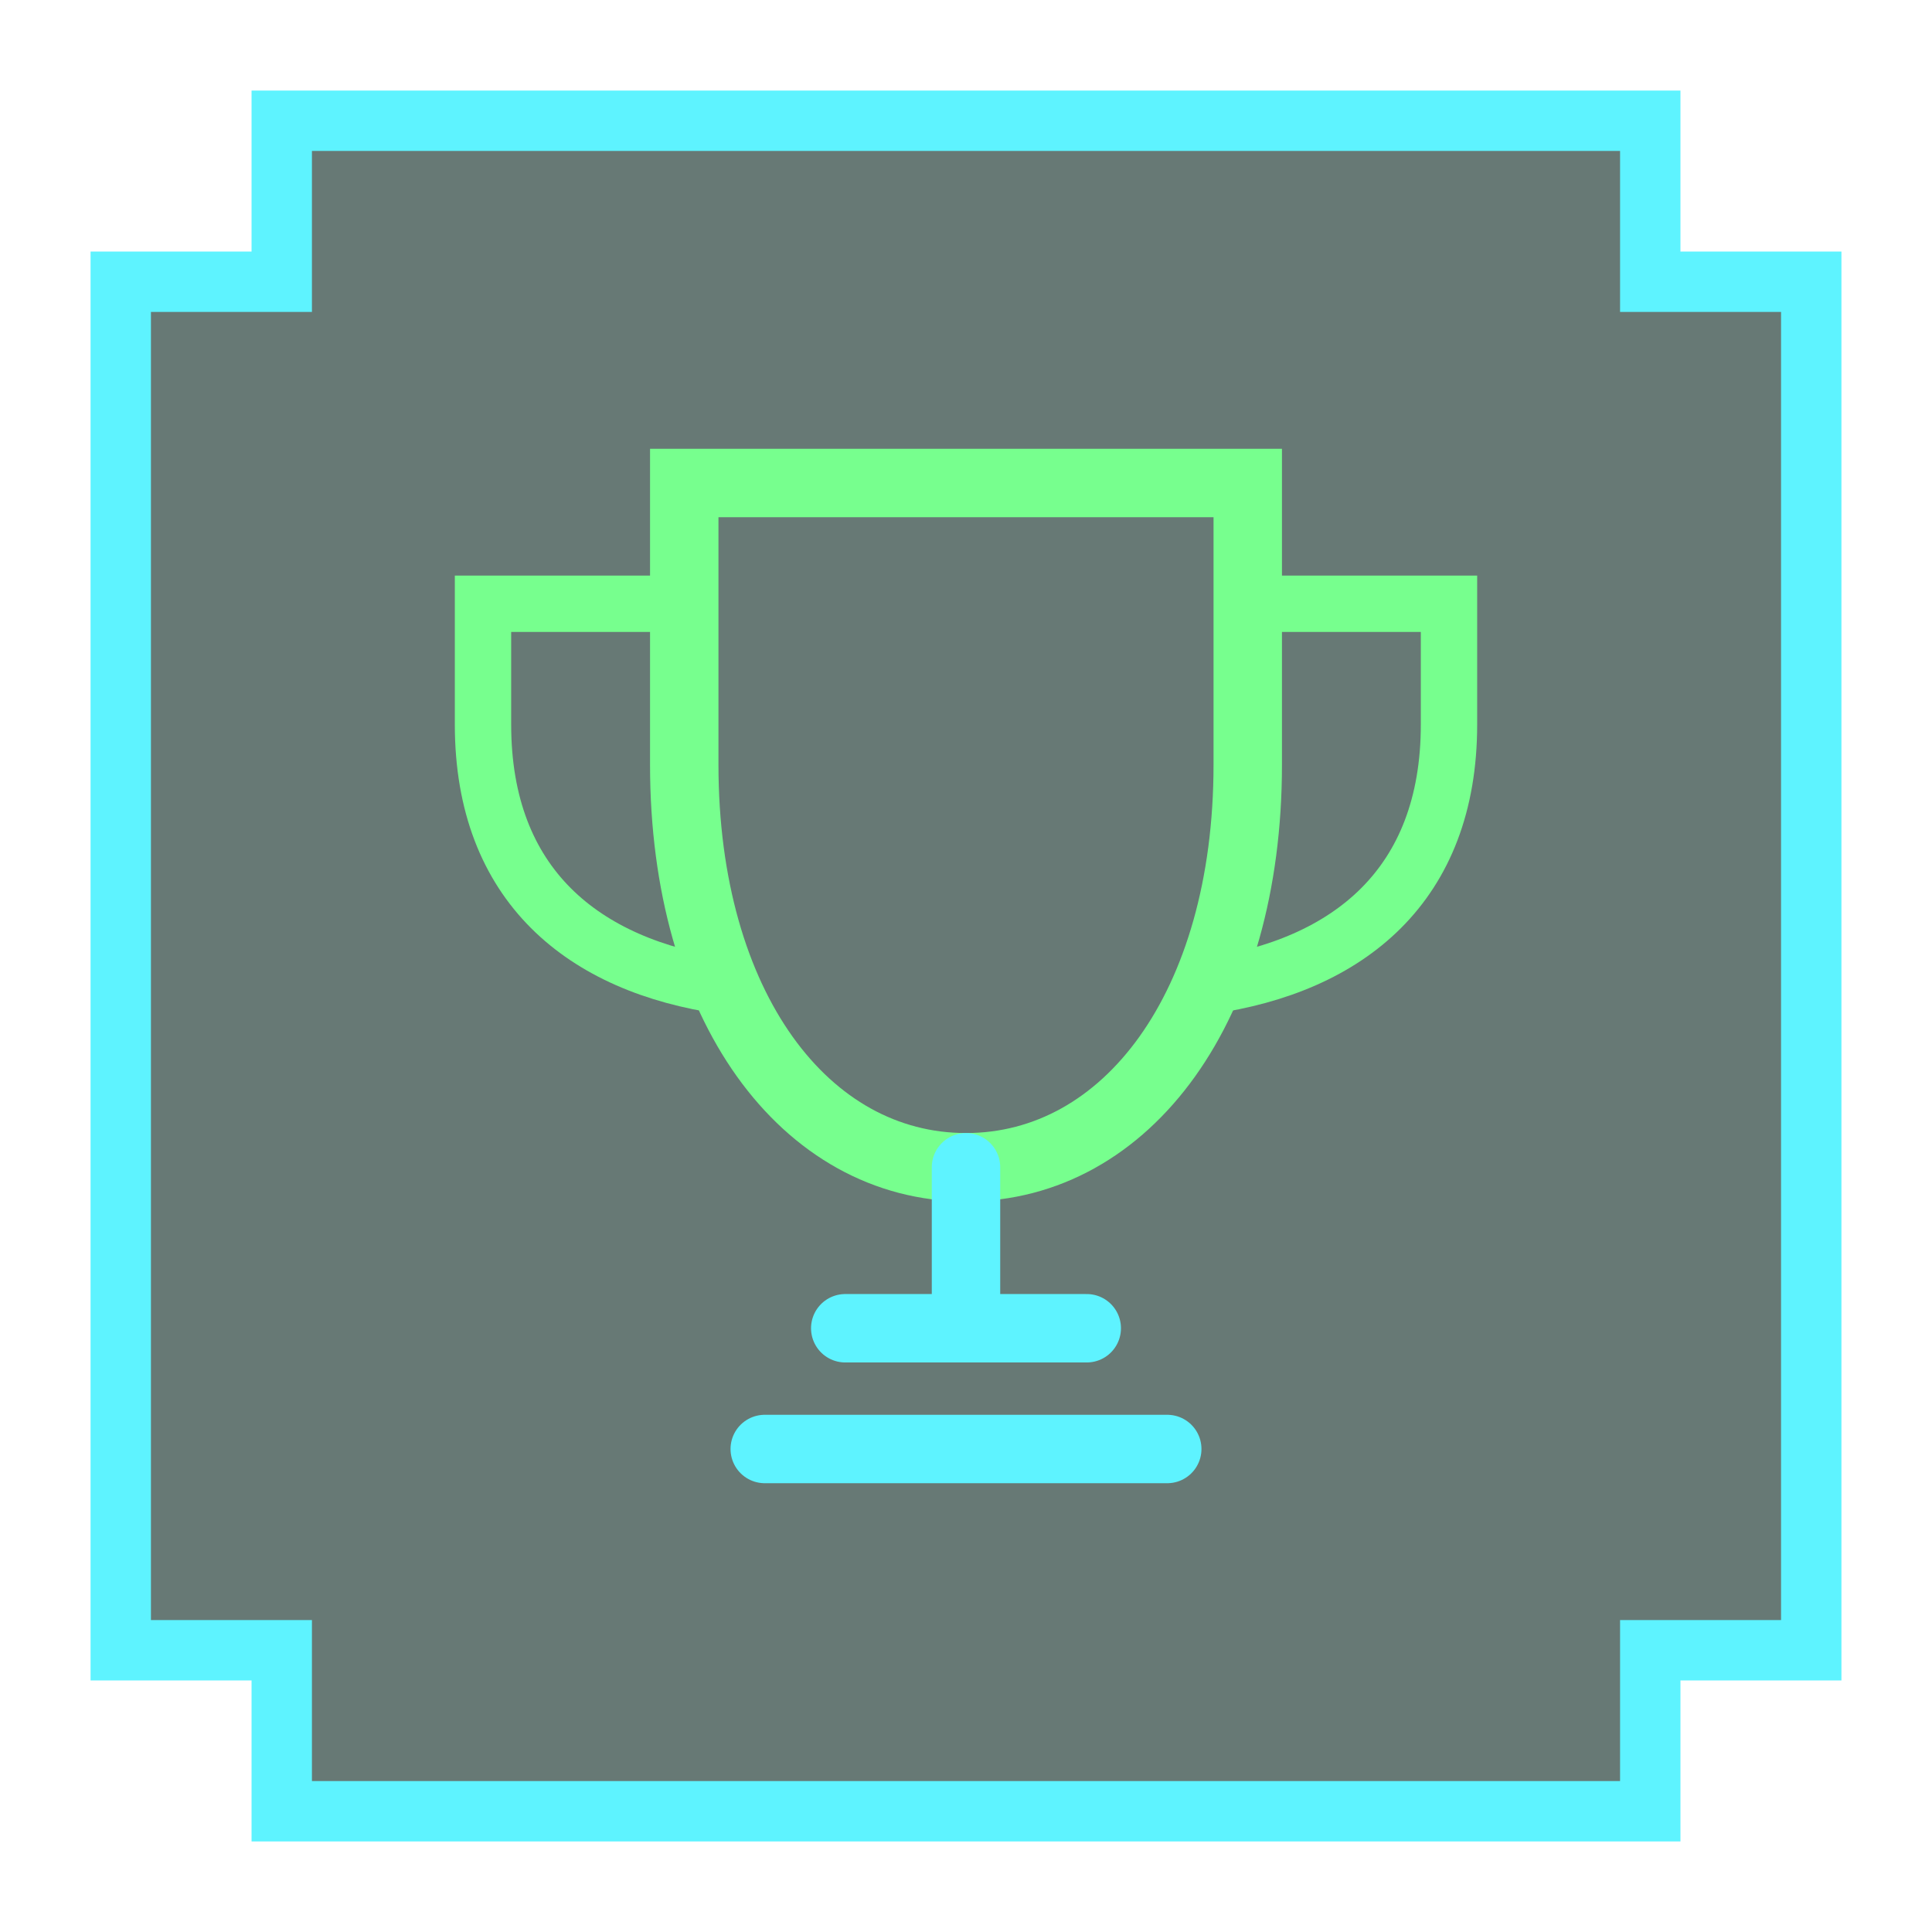
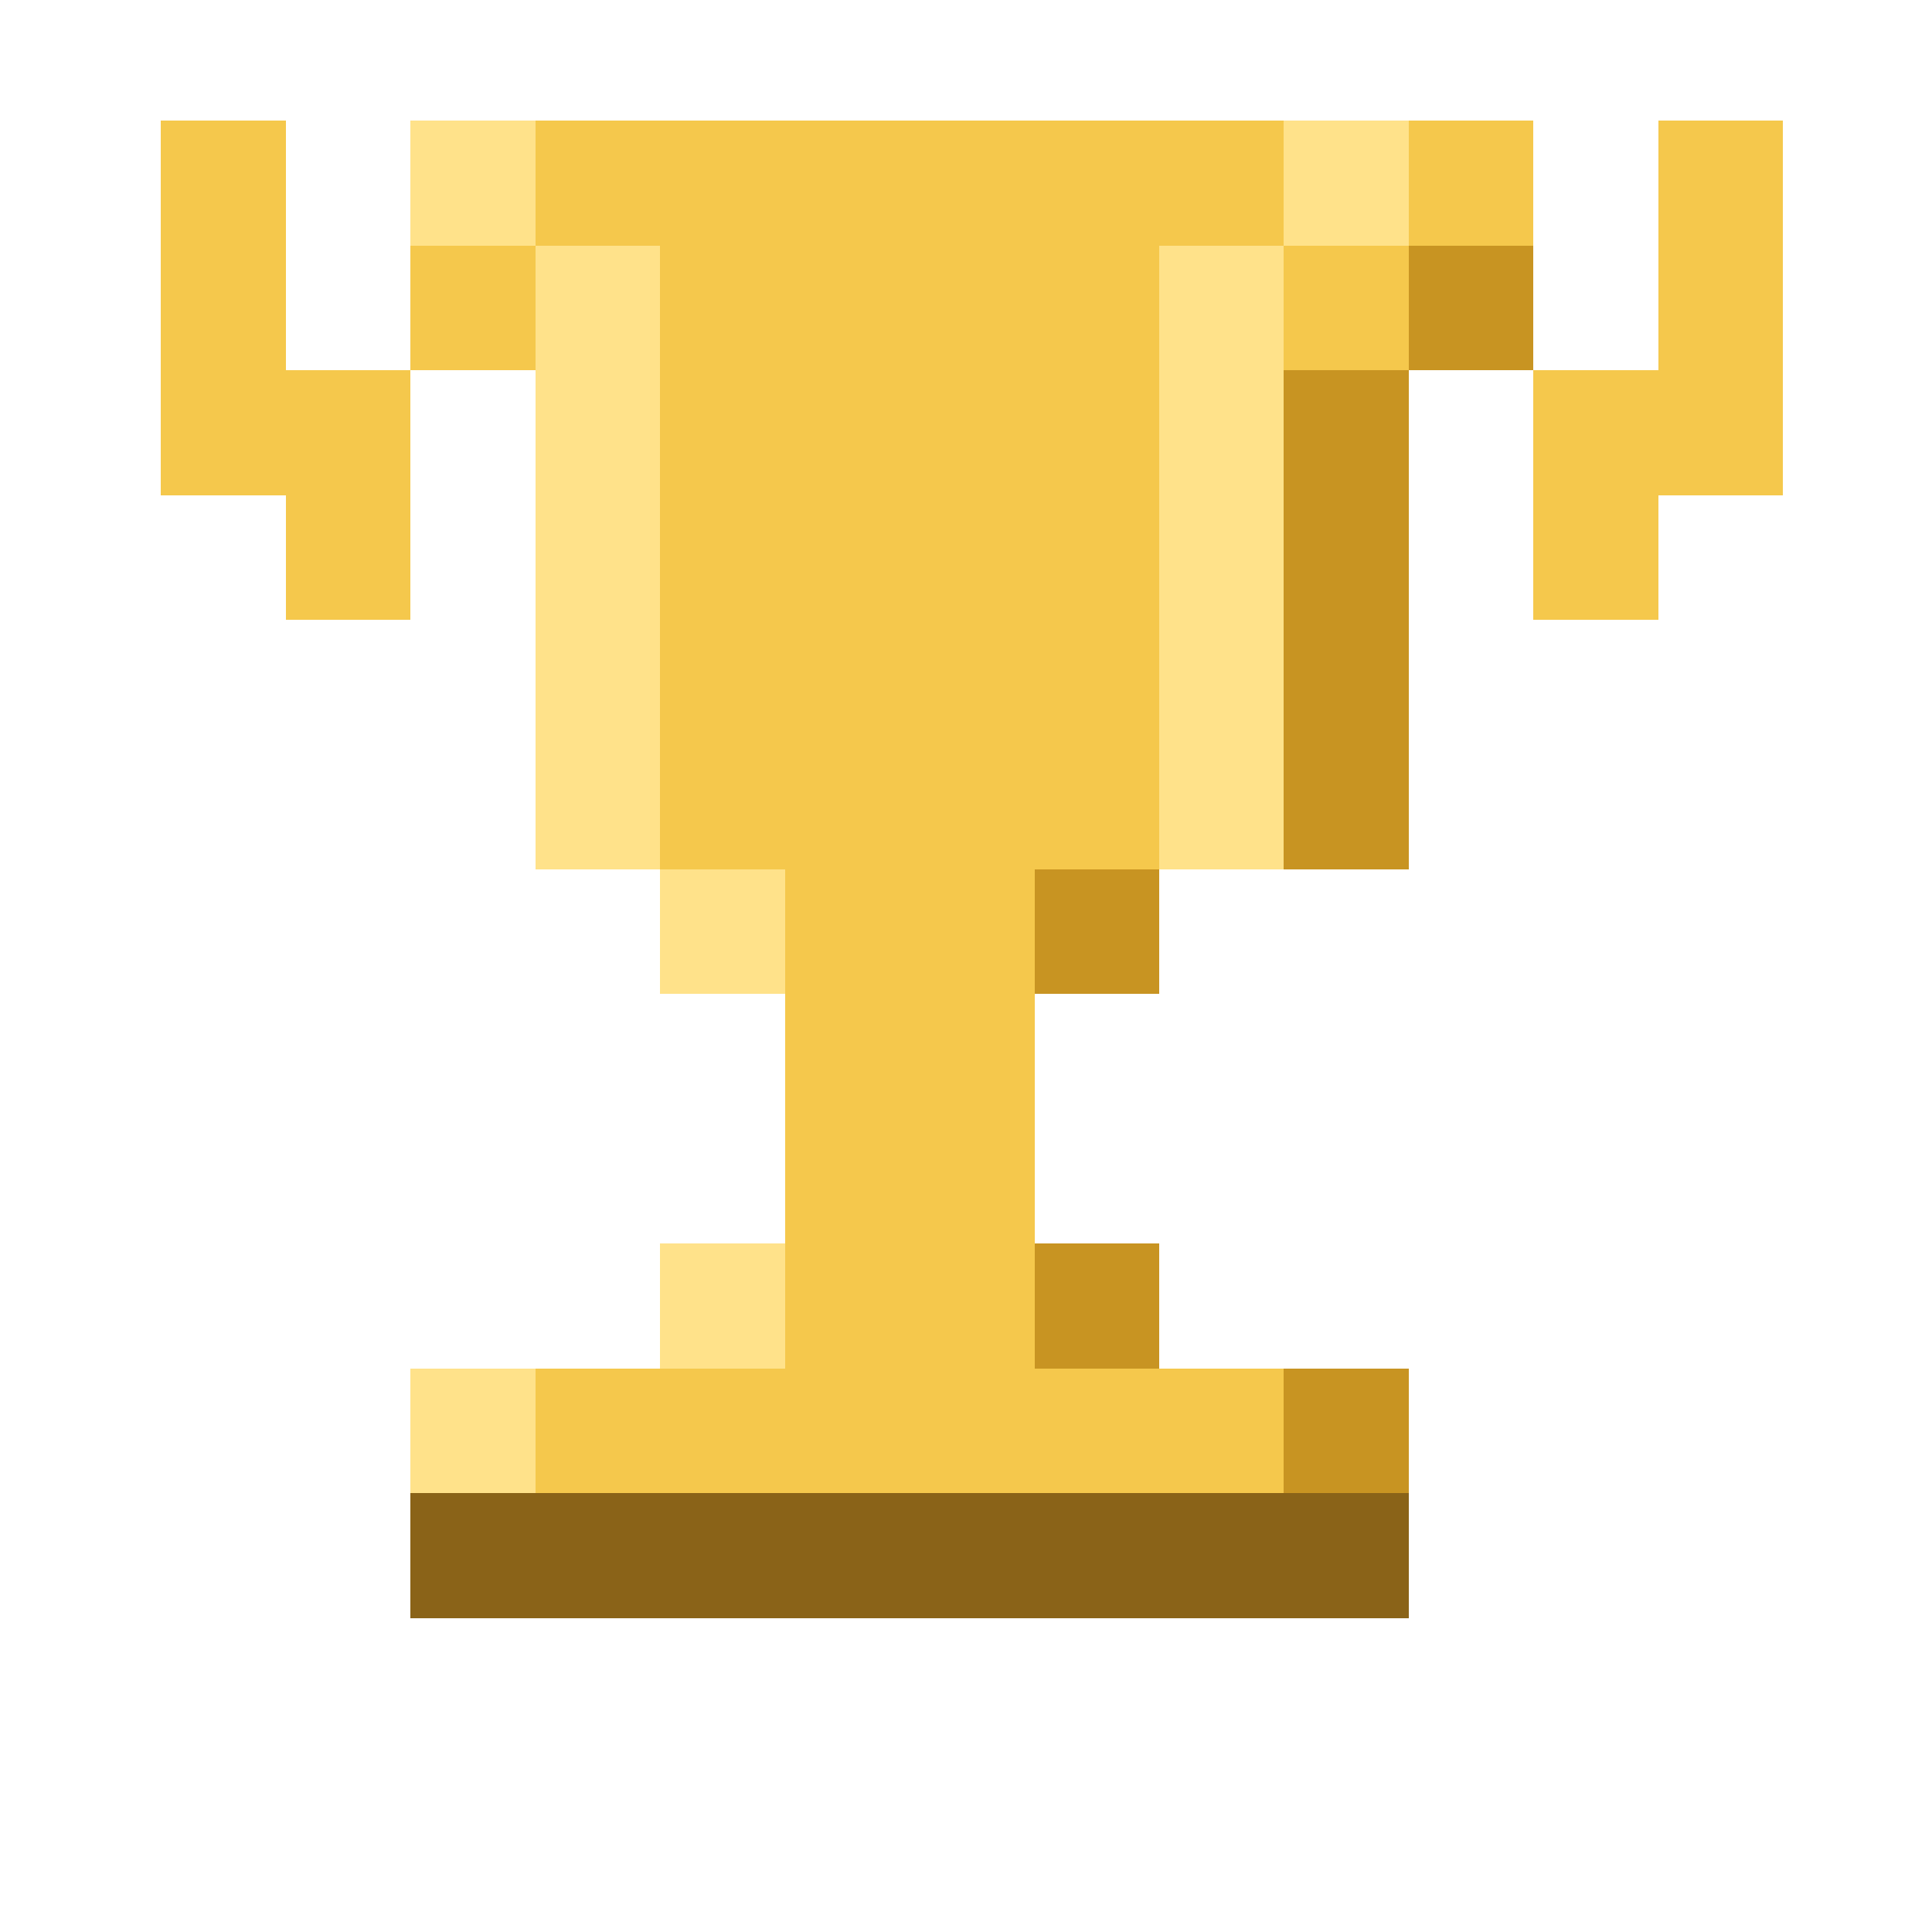
- <svg xmlns="http://www.w3.org/2000/svg" viewBox="0 0 96 96">
-   <path d="M14 6 h68 v8 h8 v68 h-8 v8 H14 v-8 H6 V14 h8 Z" fill="rgba(3,32,26,.6)" stroke="#5ef3ff" stroke-width="3" />
-   <path d="M34 24 h28 v14 c0 12 -6 20 -14 20 s-14 -8 -14 -20 Z" fill="none" stroke="#77ff8e" stroke-width="3.4" />
-   <path d="M34 30 h-10 v6 c0 8 5 12 12 13 M62 30 h10 v6 c0 8 -5 12 -12 13" fill="none" stroke="#77ff8e" stroke-width="2.8" />
-   <path d="M48 58 v8 M38 72 h20 M42 66 h12" fill="none" stroke="#5ef3ff" stroke-width="3.4" stroke-linecap="round" />
+ <svg xmlns="http://www.w3.org/2000/svg" viewBox="0 0 96 96" shape-rendering="crispEdges">
+   <rect x="8" y="6" width="6.2" height="6.2" fill="#F5C84C" />
+   <rect x="20.4" y="6" width="6.2" height="6.2" fill="#FFE28A" />
+   <rect x="26.6" y="6" width="37.2" height="6.2" fill="#F5C84C" />
+   <rect x="63.8" y="6" width="6.2" height="6.2" fill="#FFE28A" />
+   <rect x="70" y="6" width="6.2" height="6.2" fill="#F5C84C" />
+   <rect x="82.4" y="6" width="6.2" height="6.2" fill="#F5C84C" />
+   <rect x="8" y="12.2" width="6.2" height="6.2" fill="#F5C84C" />
+   <rect x="20.4" y="12.2" width="6.2" height="6.2" fill="#F5C84C" />
+   <rect x="26.6" y="12.2" width="6.2" height="6.2" fill="#FFE28A" />
+   <rect x="32.8" y="12.2" width="24.8" height="6.2" fill="#F5C84C" />
+   <rect x="57.6" y="12.2" width="6.2" height="6.2" fill="#FFE28A" />
+   <rect x="63.8" y="12.2" width="6.2" height="6.2" fill="#F5C84C" />
+   <rect x="70" y="12.2" width="6.2" height="6.2" fill="#C89422" />
+   <rect x="82.4" y="12.2" width="6.2" height="6.2" fill="#F5C84C" />
+   <rect x="8" y="18.4" width="12.4" height="6.2" fill="#F5C84C" />
+   <rect x="26.6" y="18.4" width="6.2" height="6.2" fill="#FFE28A" />
+   <rect x="32.8" y="18.4" width="24.8" height="6.2" fill="#F5C84C" />
+   <rect x="57.6" y="18.4" width="6.2" height="6.2" fill="#FFE28A" />
+   <rect x="63.8" y="18.4" width="6.2" height="6.2" fill="#C89422" />
+   <rect x="76.2" y="18.4" width="12.4" height="6.2" fill="#F5C84C" />
+   <rect x="14.2" y="24.6" width="6.2" height="6.2" fill="#F5C84C" />
+   <rect x="26.6" y="24.6" width="6.2" height="6.2" fill="#FFE28A" />
+   <rect x="32.8" y="24.6" width="24.8" height="6.2" fill="#F5C84C" />
+   <rect x="57.6" y="24.6" width="6.2" height="6.2" fill="#FFE28A" />
+   <rect x="63.8" y="24.6" width="6.2" height="6.2" fill="#C89422" />
+   <rect x="76.2" y="24.6" width="6.2" height="6.2" fill="#F5C84C" />
+   <rect x="26.6" y="30.8" width="6.2" height="6.2" fill="#FFE28A" />
+   <rect x="32.8" y="30.8" width="24.8" height="6.2" fill="#F5C84C" />
+   <rect x="57.6" y="30.8" width="6.2" height="6.2" fill="#FFE28A" />
+   <rect x="63.8" y="30.8" width="6.2" height="6.2" fill="#C89422" />
+   <rect x="26.6" y="37" width="6.2" height="6.2" fill="#FFE28A" />
+   <rect x="32.8" y="37" width="24.8" height="6.2" fill="#F5C84C" />
+   <rect x="57.6" y="37" width="6.2" height="6.2" fill="#FFE28A" />
+   <rect x="63.8" y="37" width="6.2" height="6.2" fill="#C89422" />
+   <rect x="32.8" y="43.2" width="6.2" height="6.2" fill="#FFE28A" />
+   <rect x="39" y="43.2" width="12.4" height="6.2" fill="#F5C84C" />
+   <rect x="51.4" y="43.2" width="6.2" height="6.2" fill="#C89422" />
+   <rect x="39" y="49.4" width="12.4" height="6.2" fill="#F5C84C" />
+   <rect x="39" y="55.6" width="12.4" height="6.2" fill="#F5C84C" />
+   <rect x="32.8" y="61.8" width="6.2" height="6.2" fill="#FFE28A" />
+   <rect x="39" y="61.8" width="12.4" height="6.2" fill="#F5C84C" />
+   <rect x="51.4" y="61.8" width="6.2" height="6.2" fill="#C89422" />
+   <rect x="20.4" y="68" width="6.2" height="6.2" fill="#FFE28A" />
+   <rect x="26.6" y="68" width="37.2" height="6.2" fill="#F5C84C" />
+   <rect x="63.8" y="68" width="6.2" height="6.2" fill="#C89422" />
+   <rect x="20.4" y="74.2" width="49.6" height="6.2" fill="#8A6318" />
</svg>
